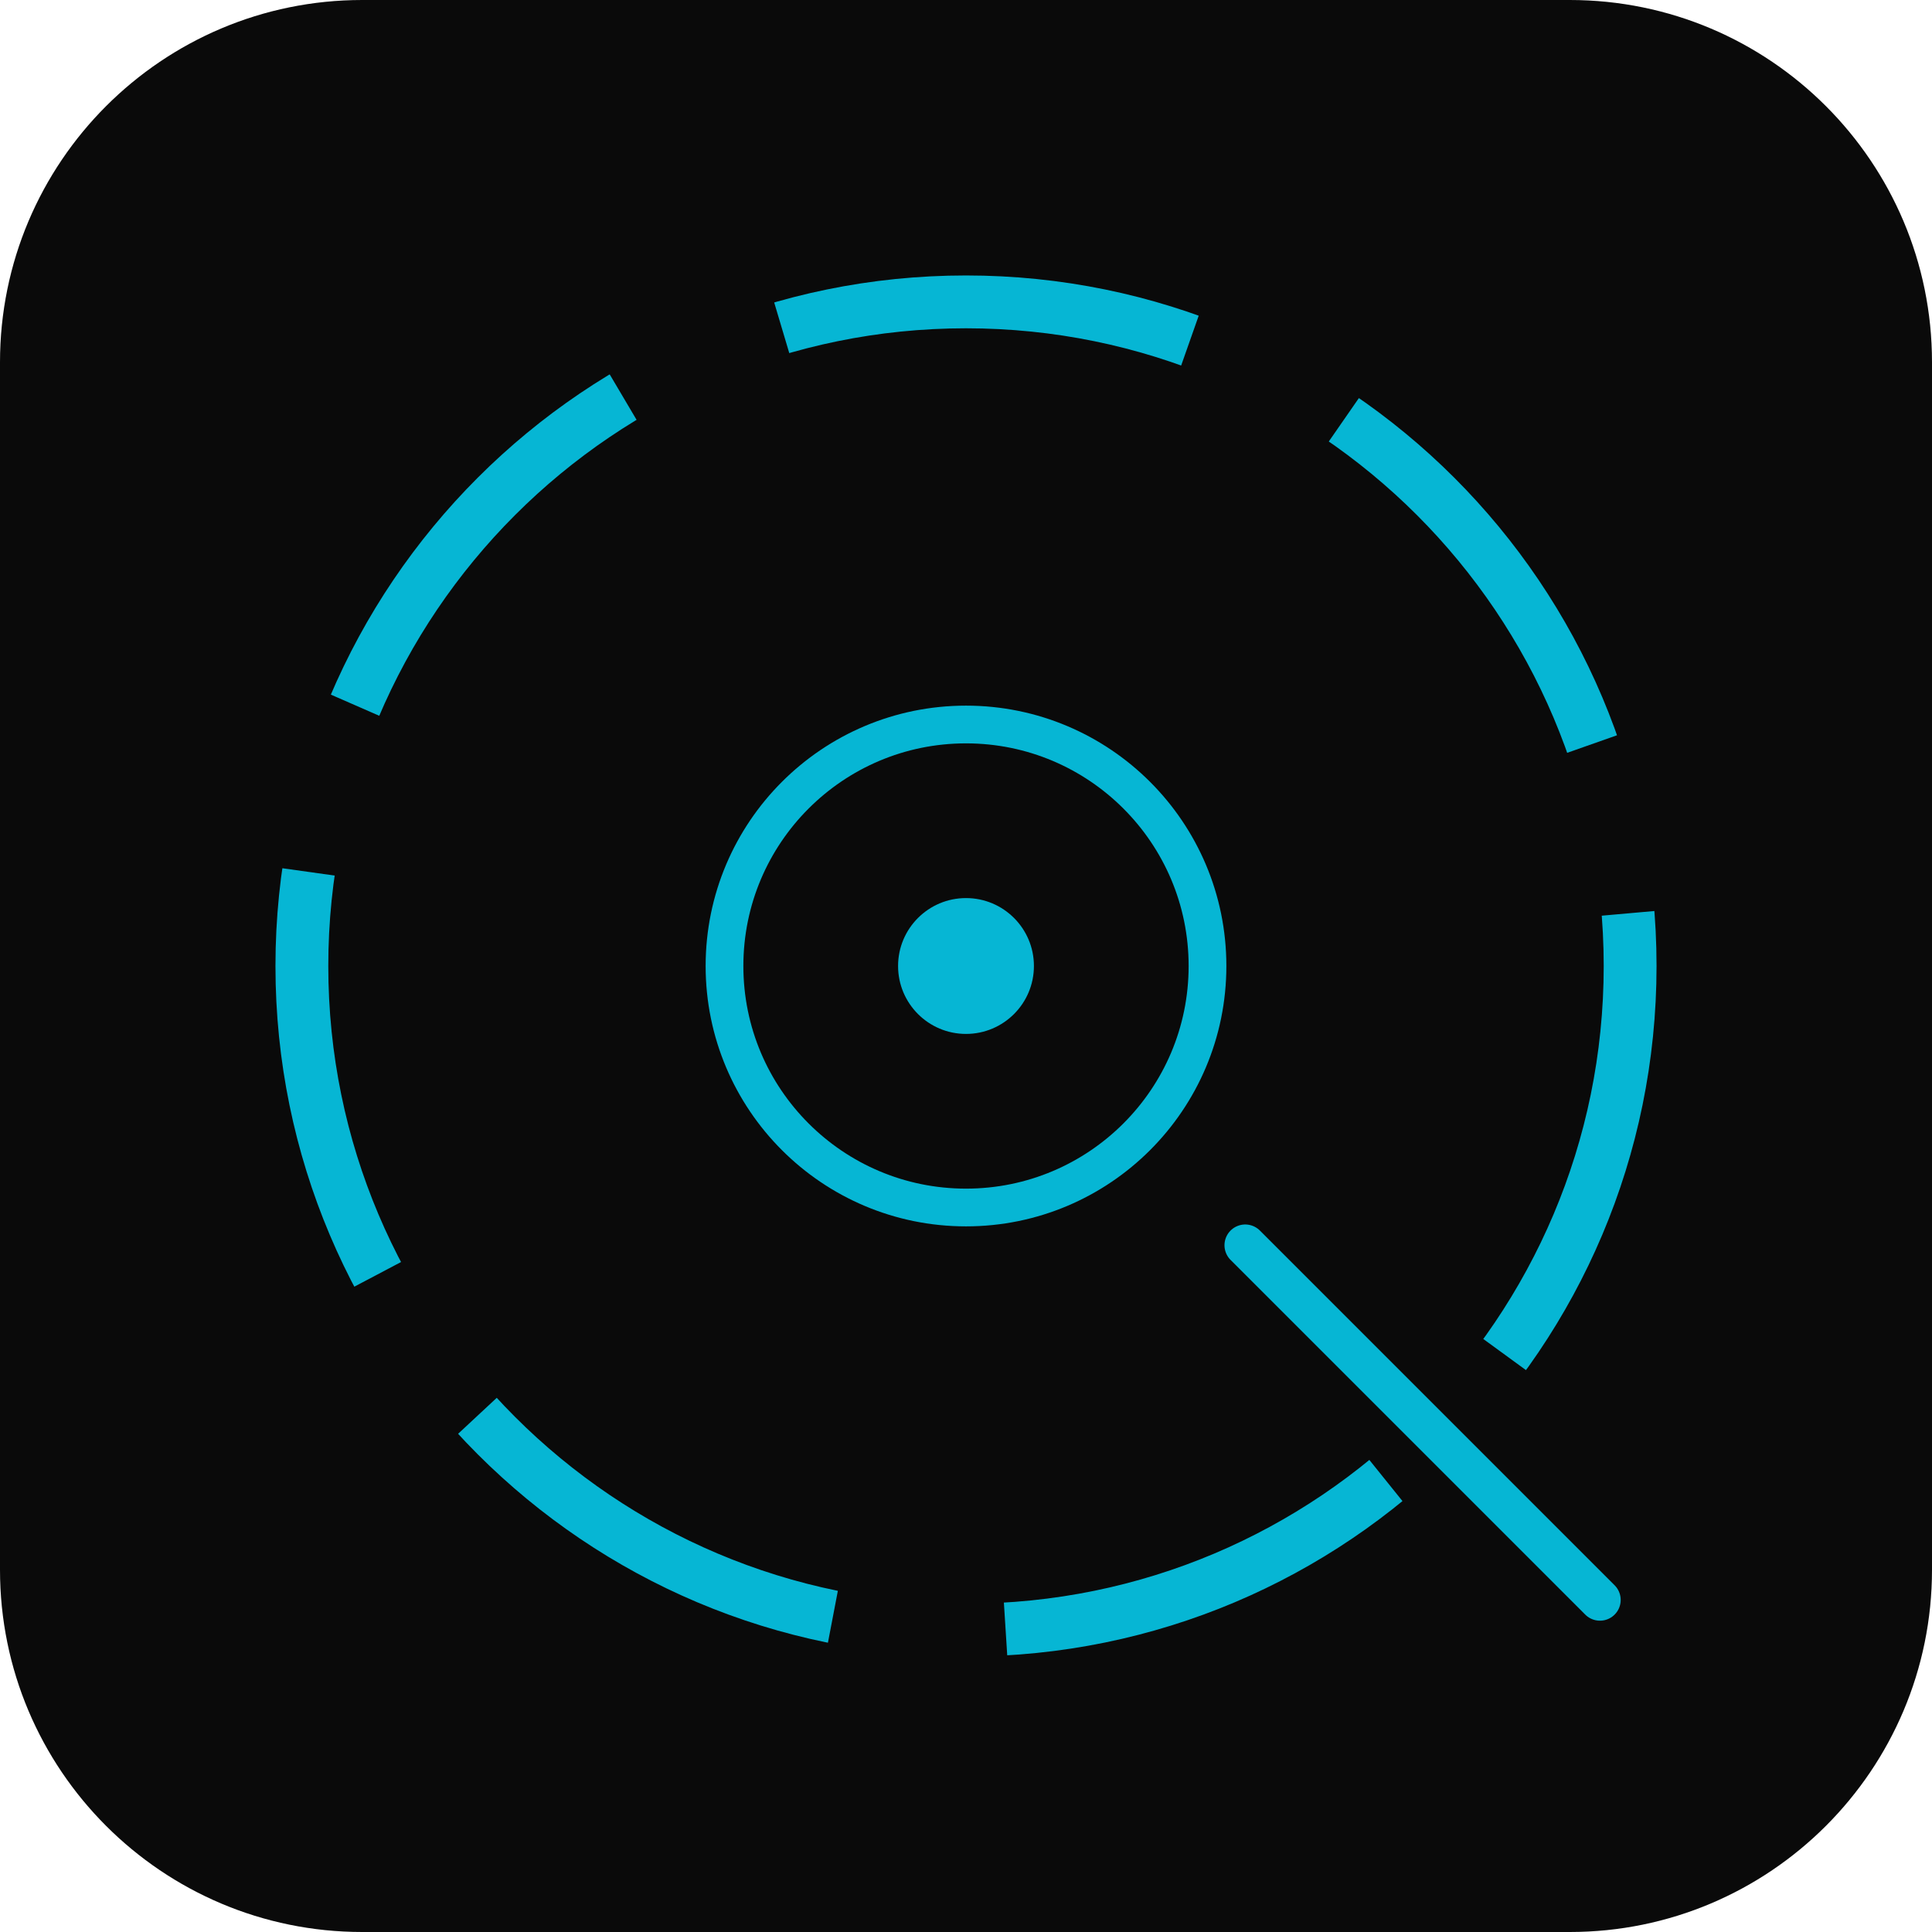
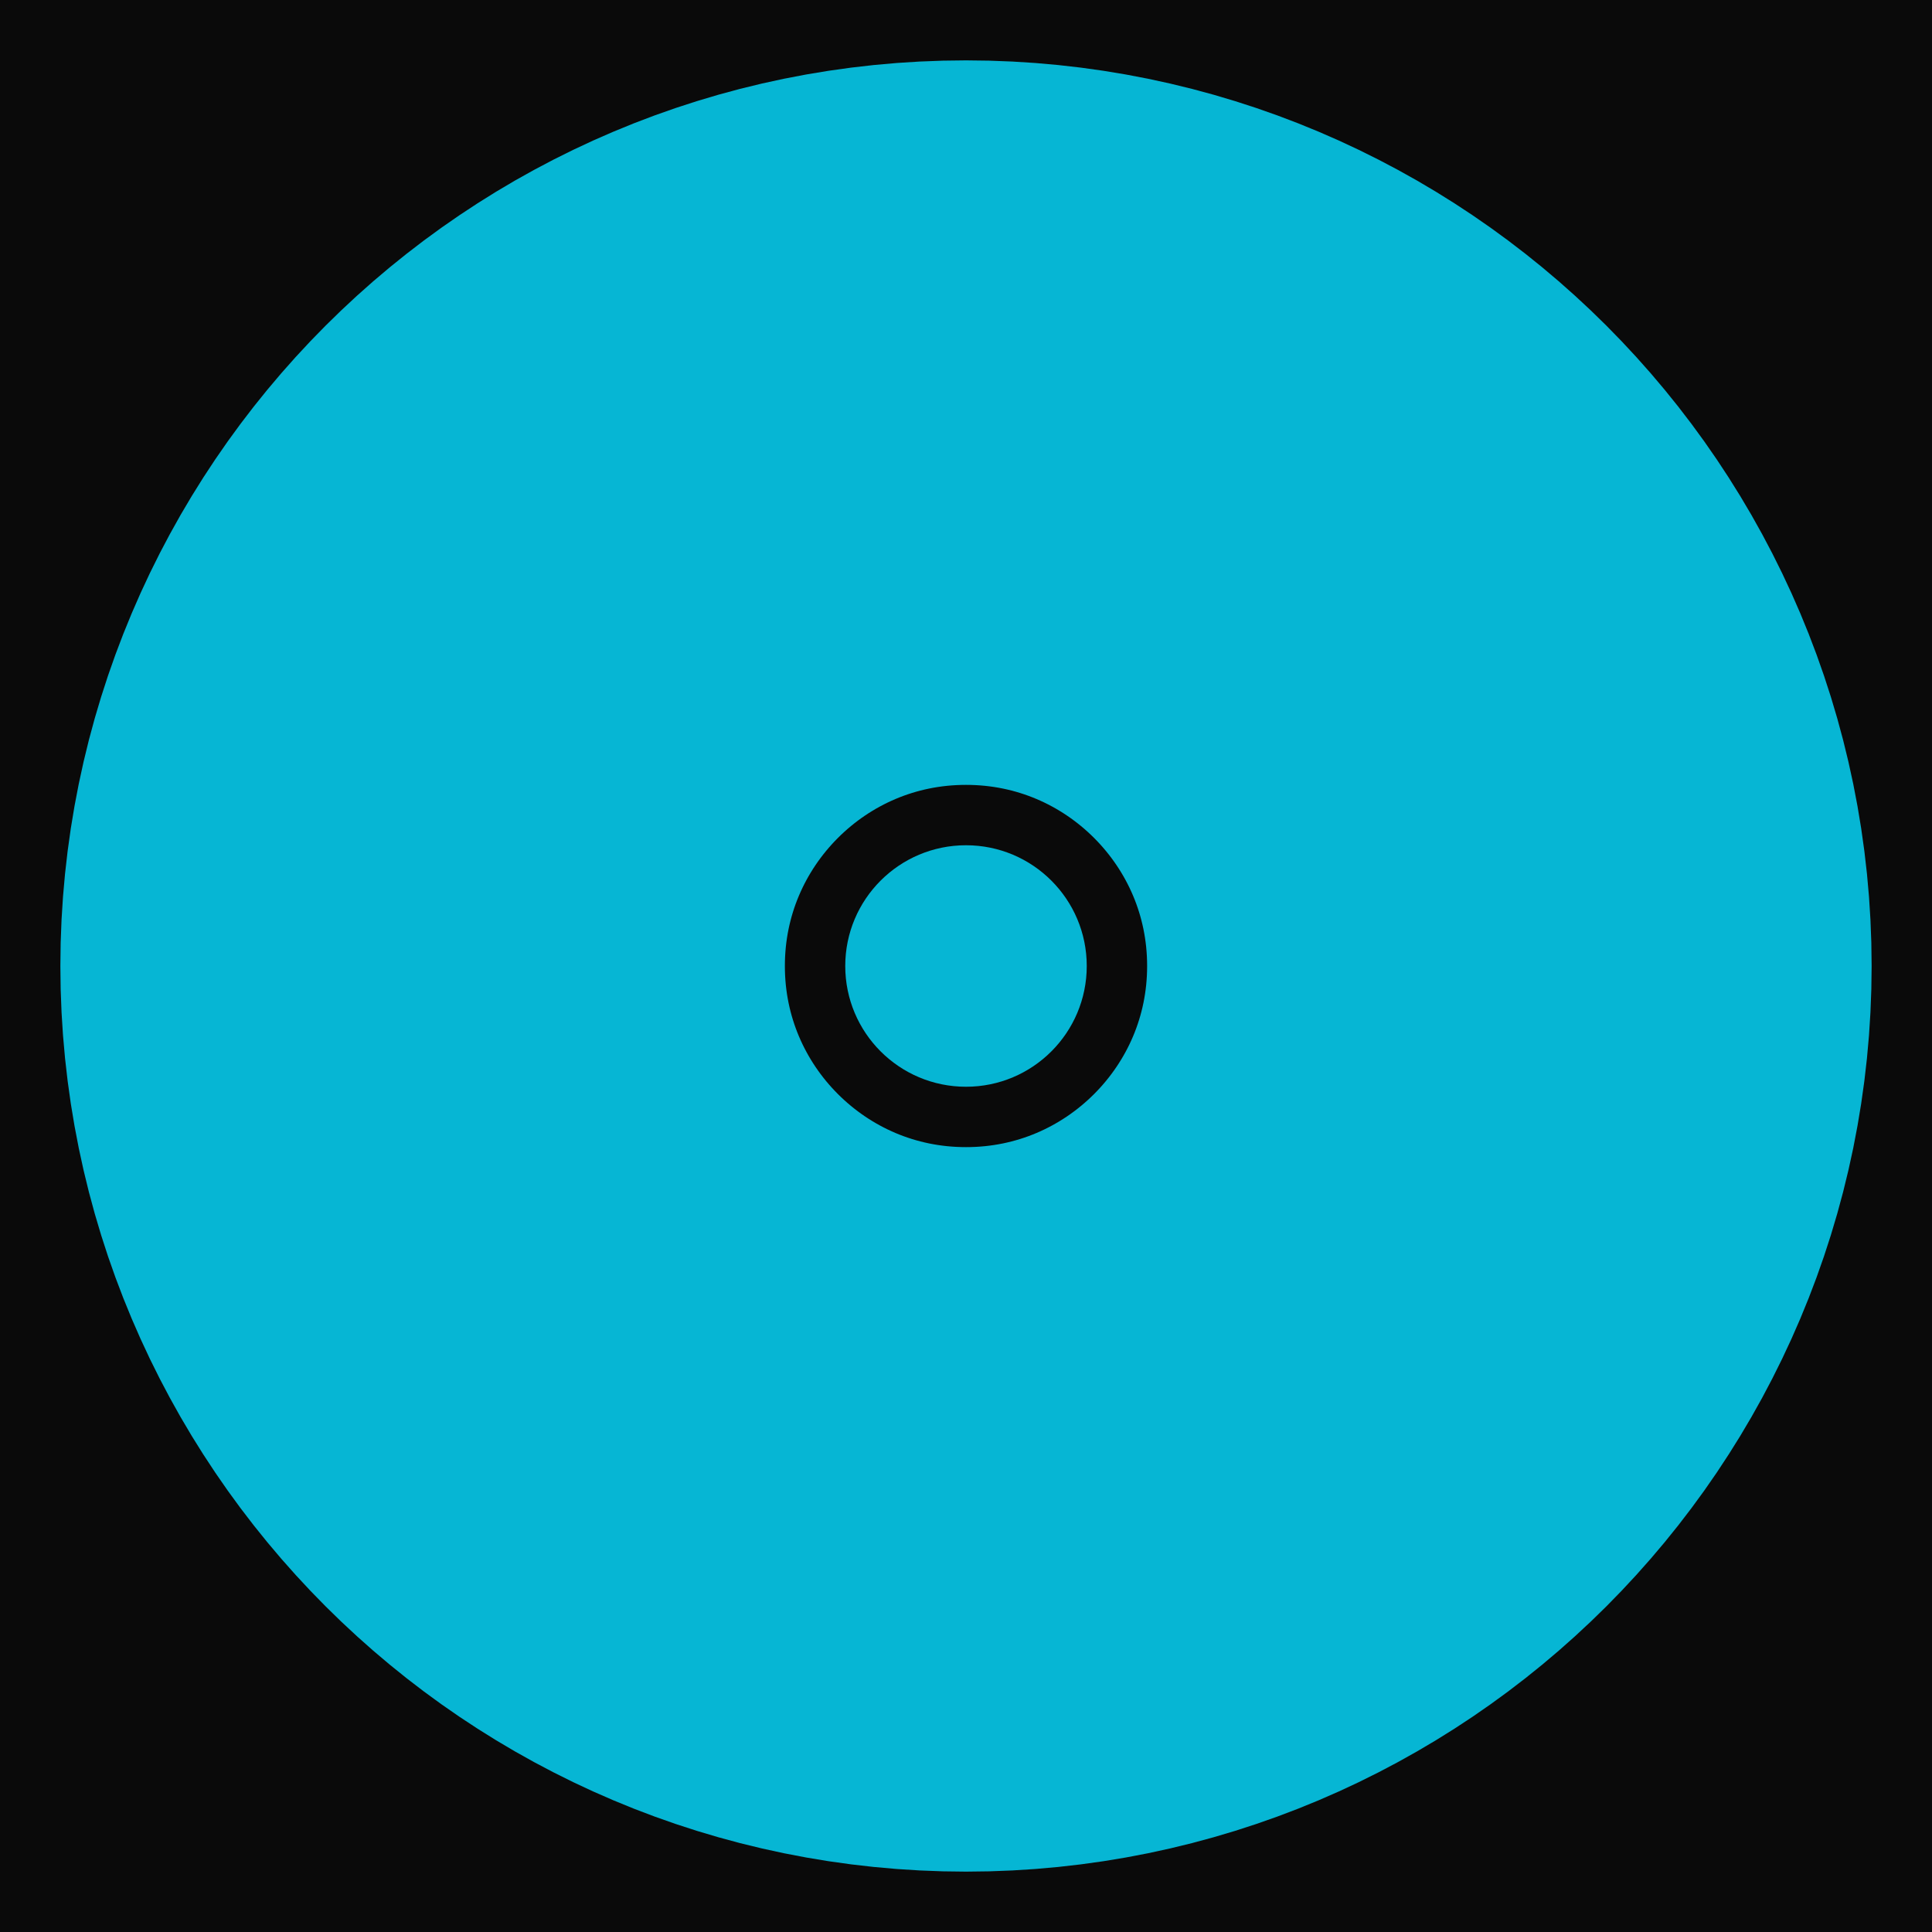
- <svg xmlns="http://www.w3.org/2000/svg" width="512" height="512" viewBox="0 0 512 512">
-   <rect width="512" height="512" rx="96" fill="#0a0a0a" />
-   <circle cx="256" cy="256" r="176" fill="none" stroke="#06b6d4" stroke-width="14" stroke-dasharray="110 46" />
-   <circle cx="256" cy="256" r="64" fill="none" stroke="#06b6d4" stroke-width="10" />
-   <line x1="330" y1="330" x2="424" y2="424" stroke="#06b6d4" stroke-width="11" stroke-linecap="round" />
-   <circle cx="256" cy="256" r="18" fill="#06b6d4" />
+ <svg xmlns="http://www.w3.org/2000/svg" width="128" height="128" viewBox="0 0 128 128">
+   <rect width="128" height="128" fill="#0a0a0a" />
+   <circle cx="64" cy="64" r="36" fill="none" stroke="#06b6d4" stroke-width="48" />
+   <circle cx="64" cy="64" r="8" fill="#06b6d4" />
</svg>
